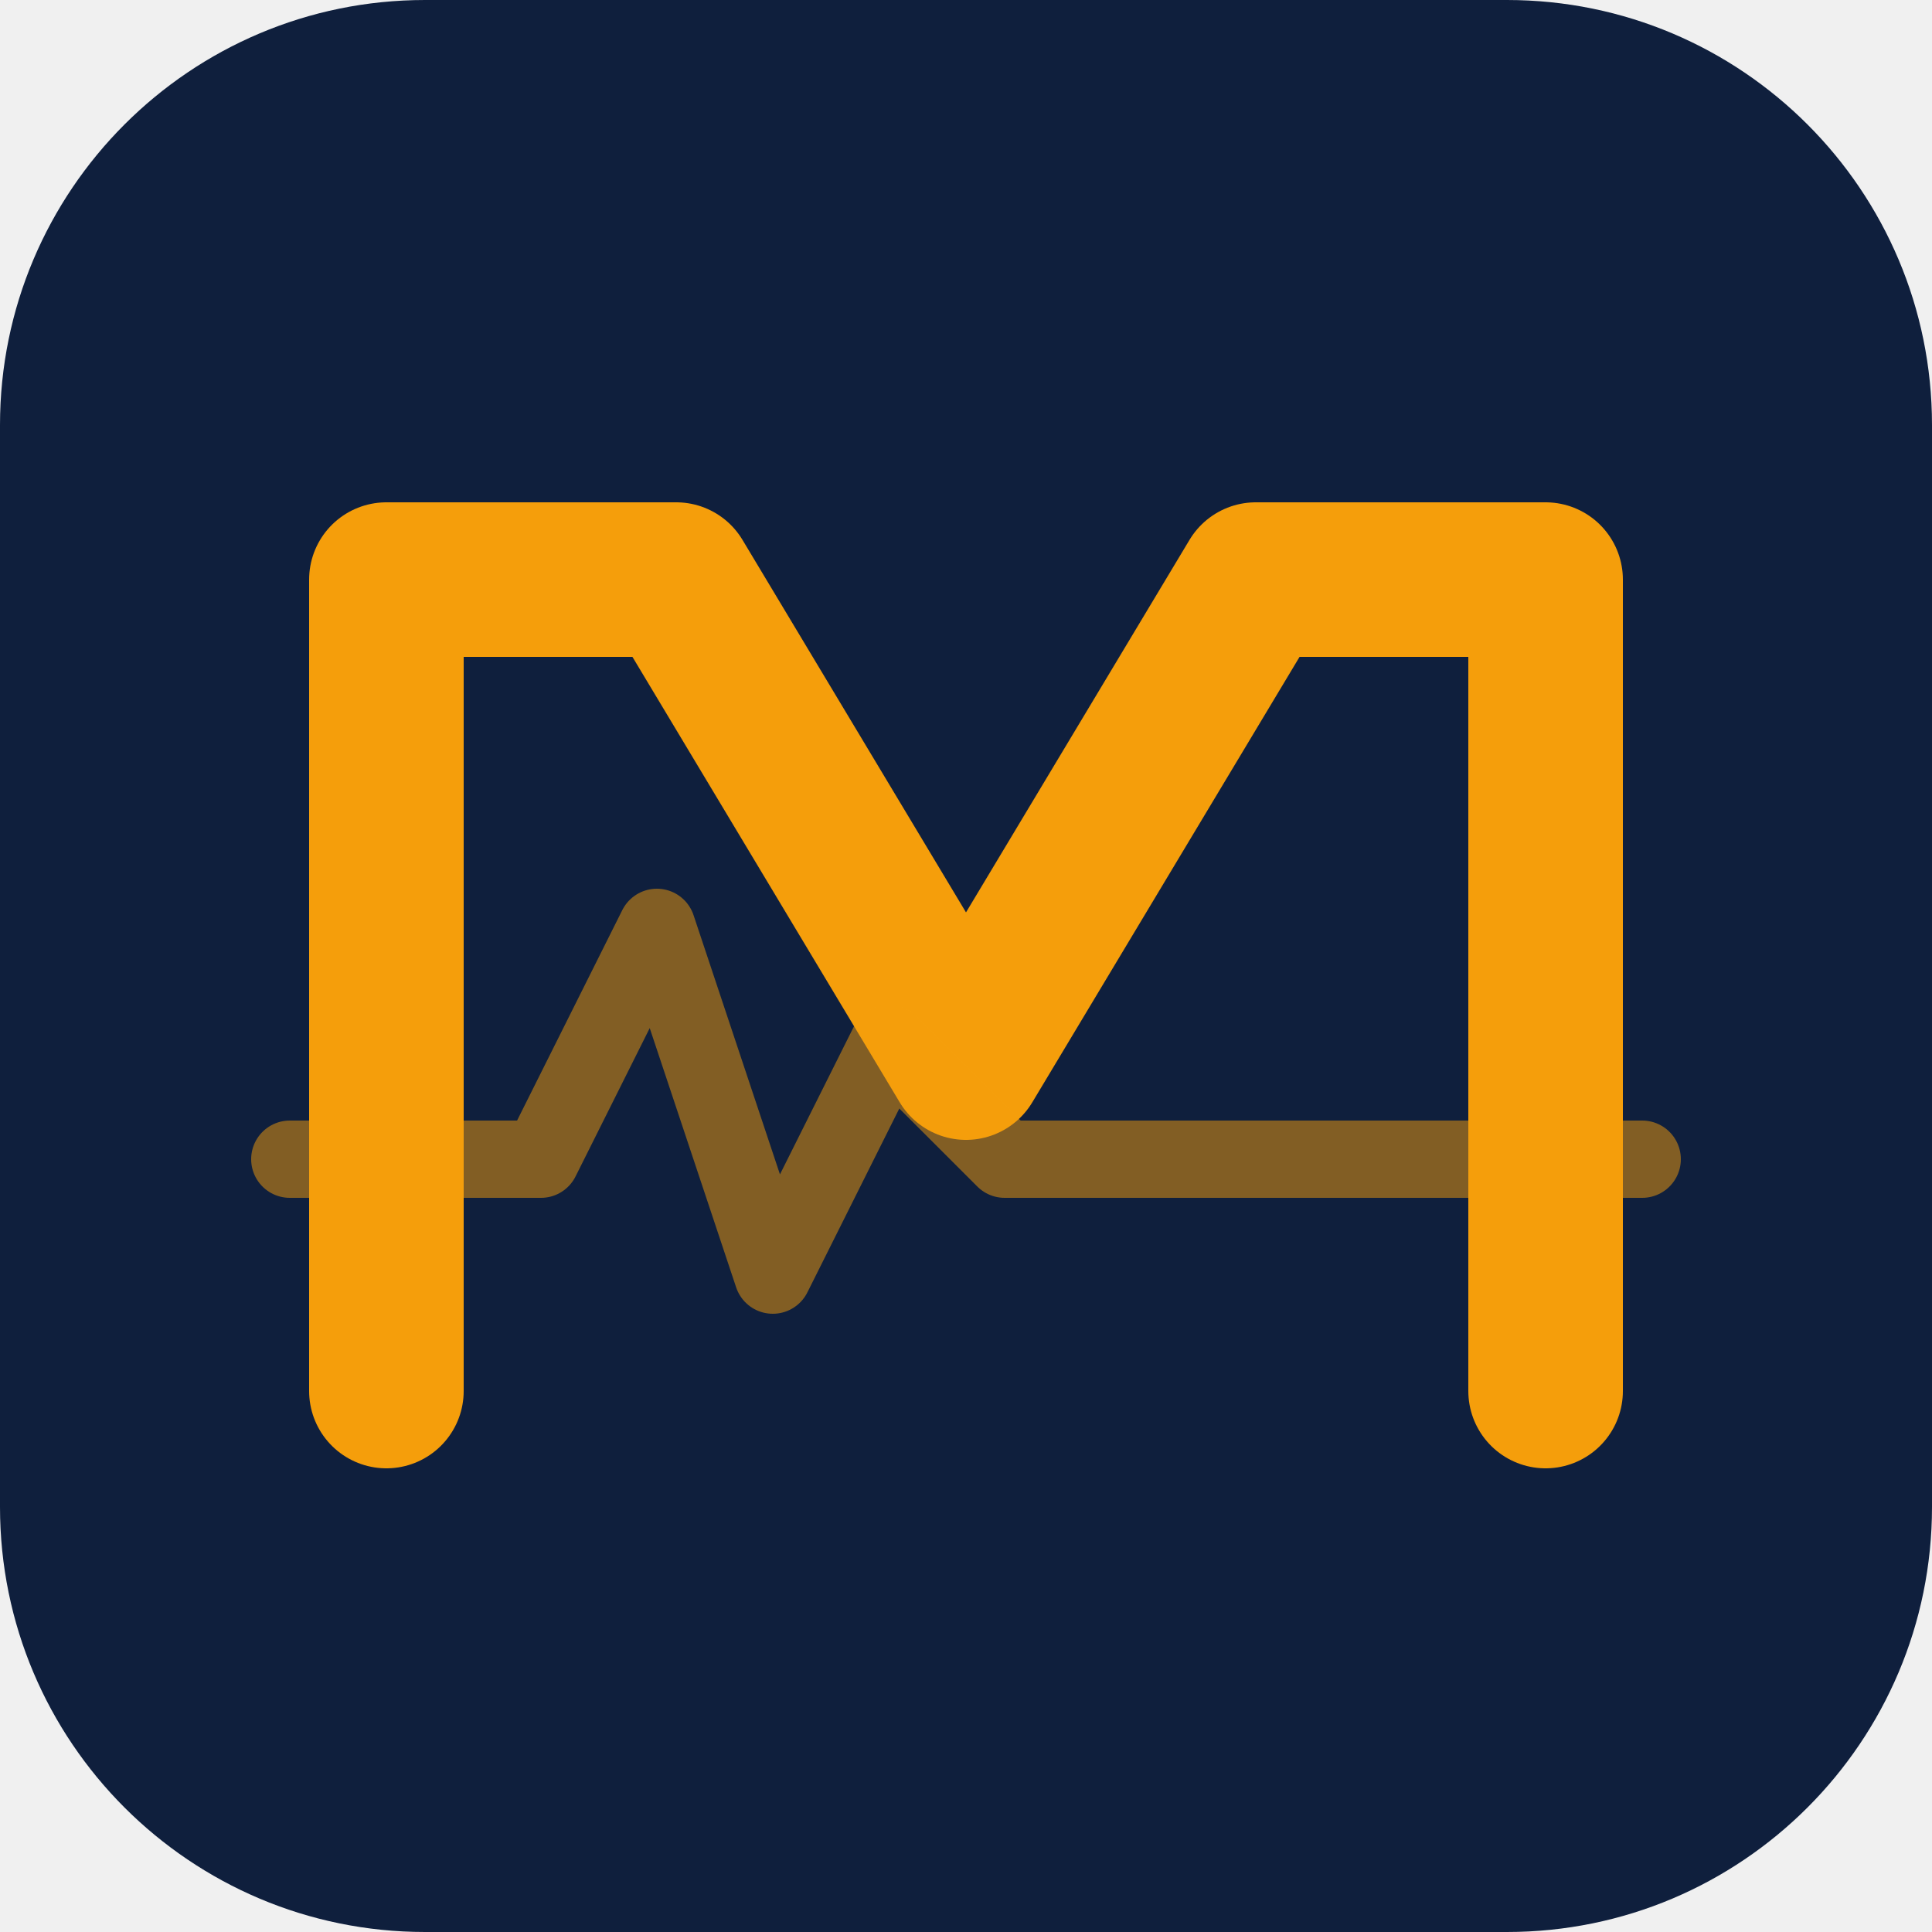
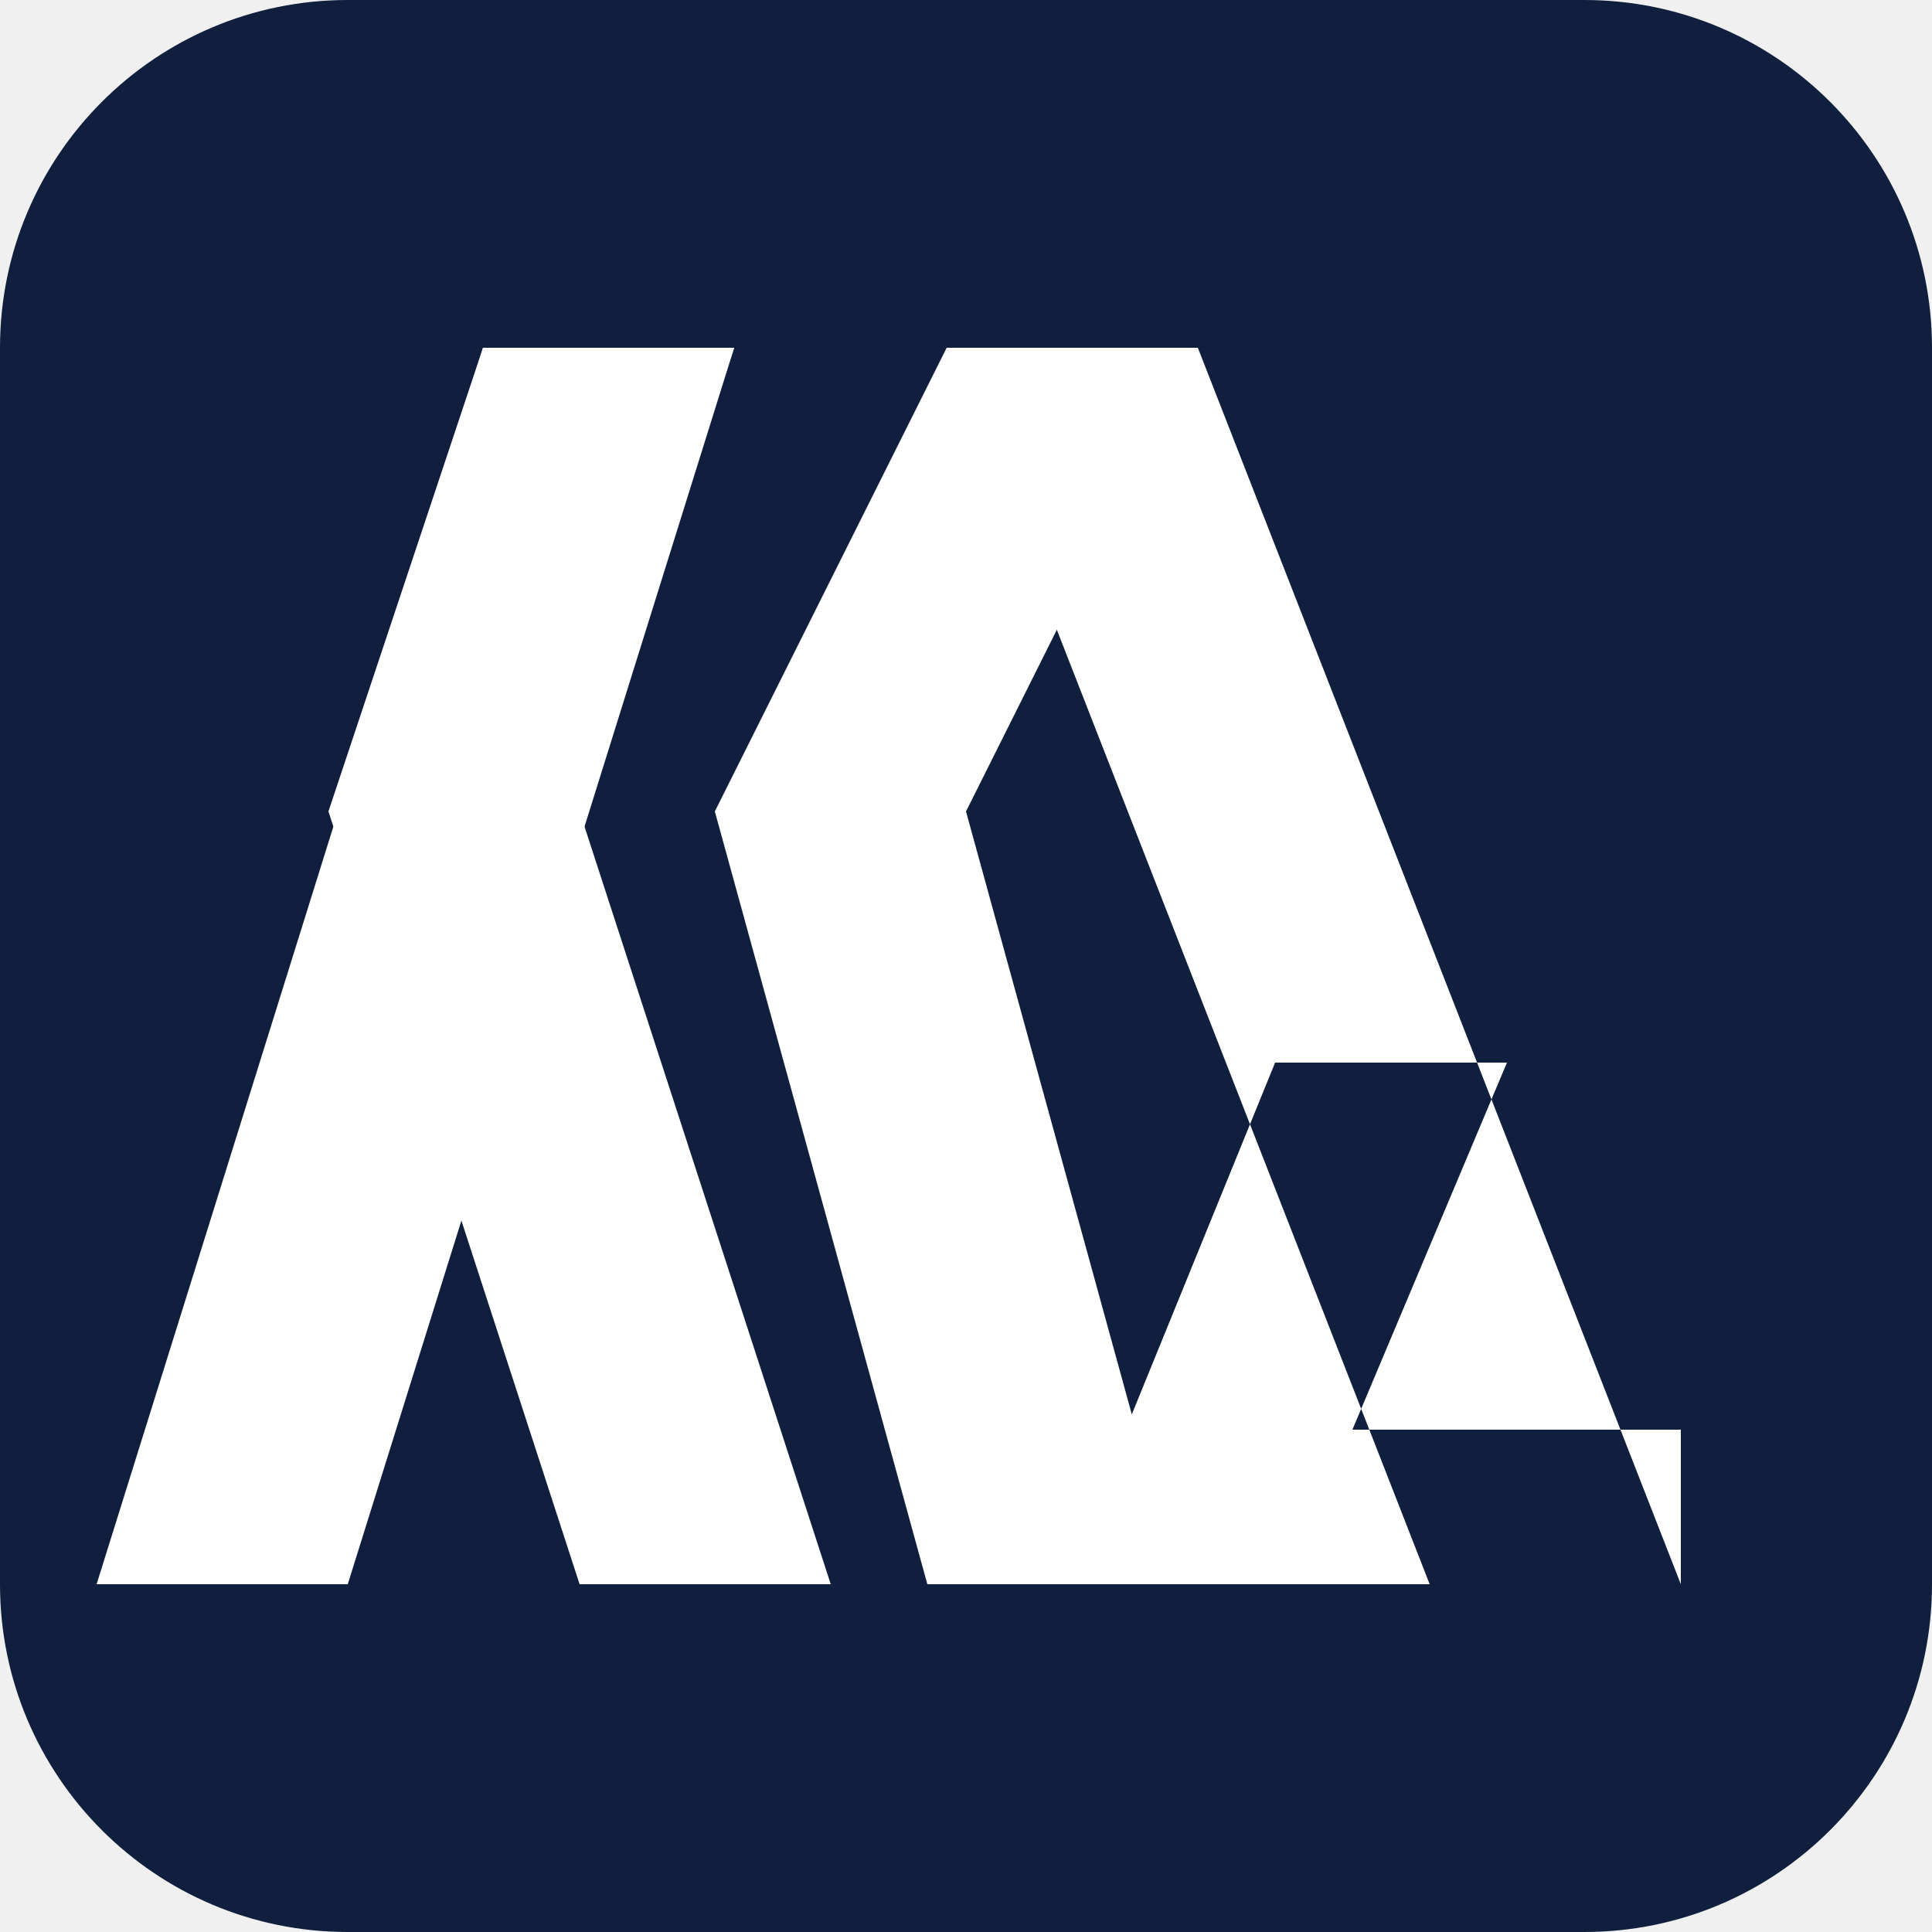
<svg xmlns="http://www.w3.org/2000/svg" viewBox="0 0 100 100">
-   <rect width="100" height="100" rx="22" fill="#0f1f3d" />
-   <path d="M20 72 L20 30 L35 30 L50 55 L65 30 L80 30 L80 72" stroke="#f59e0b" stroke-width="8" stroke-linecap="round" stroke-linejoin="round" fill="none" />
-   <path d="M15 60 L28 60 L34 48 L40 66 L46 54 L52 60 L85 60" stroke="#f59e0b" stroke-width="4" stroke-linecap="round" stroke-linejoin="round" fill="none" opacity="0.5" />
+   <rect width="100" height="100" rx="18" fill="#0f1f3d" />
+   <polygon points="5,82 18,82 38,18 25,18" fill="white" />
+   <polygon points="25,18 38,18 30,42 17,42" fill="white" />
+   <polygon points="17,42 30,42 43,82 30,82" fill="white" />
+   <polygon points="48,82 61,82 50,42 37,42" fill="white" />
+   <polygon points="37,42 50,42 62,18 49,18" fill="white" />
+   <polygon points="49,18 62,18 87,82 87,74 70,74 78,55 66,55 55,82 74,82" fill="white" />
</svg>
